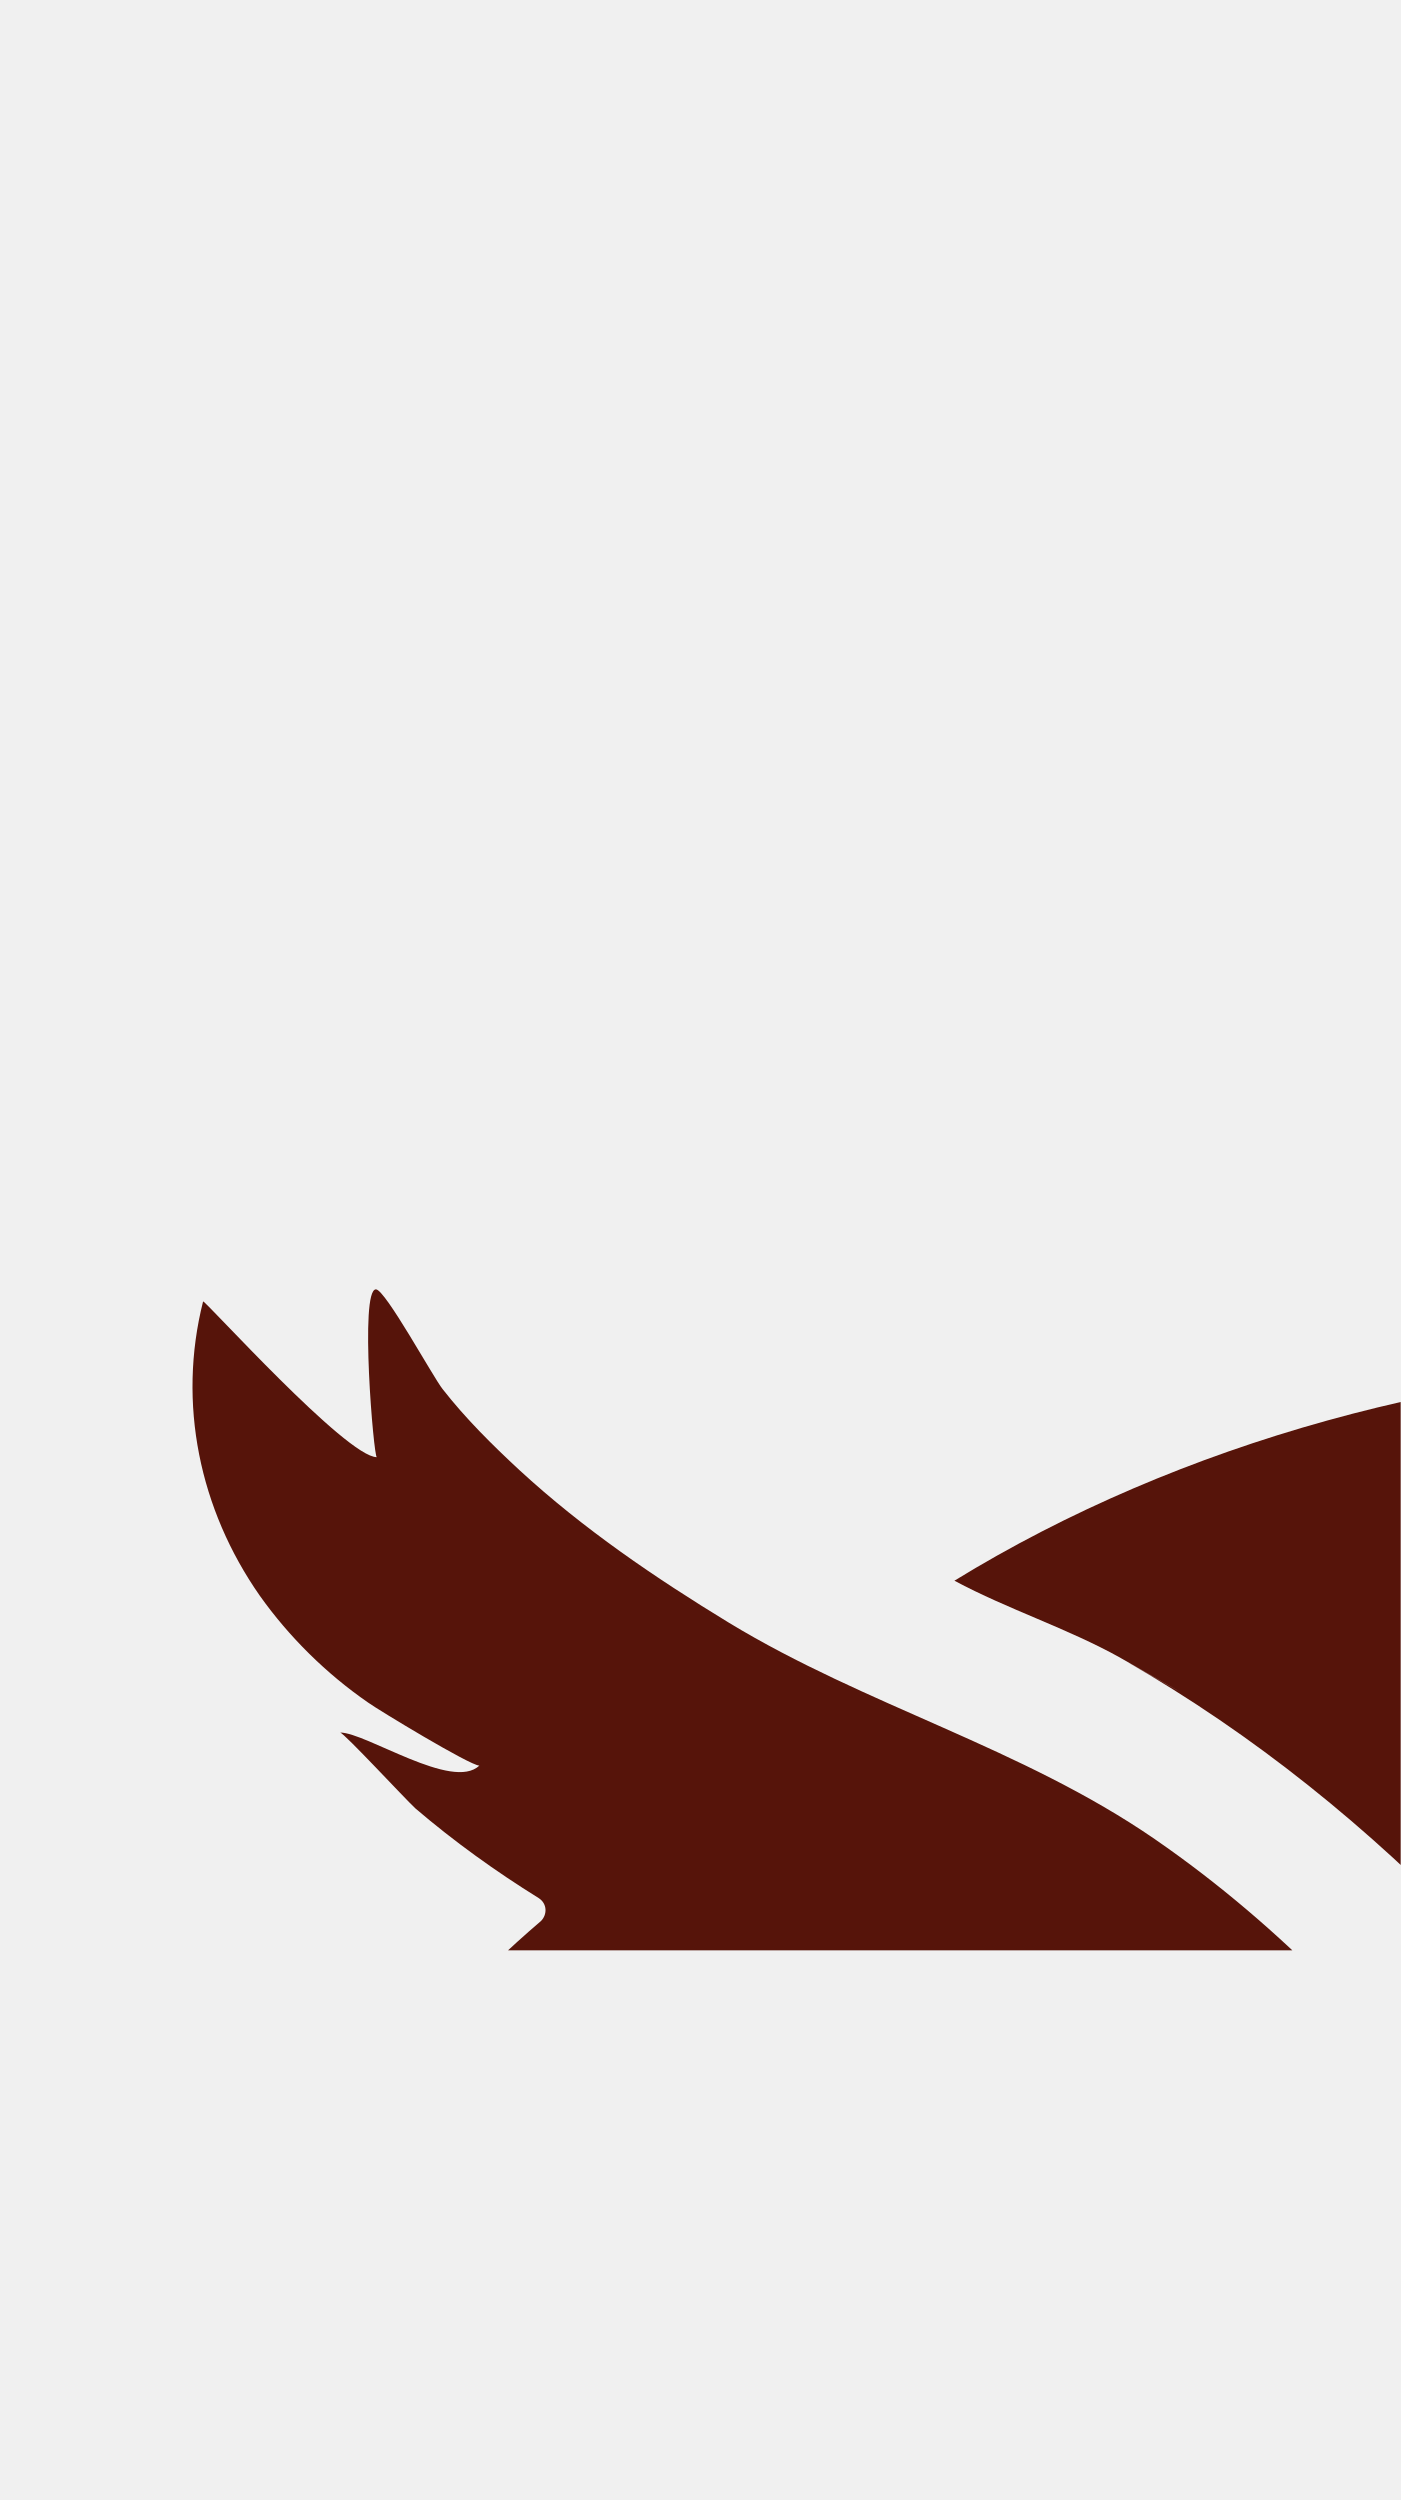
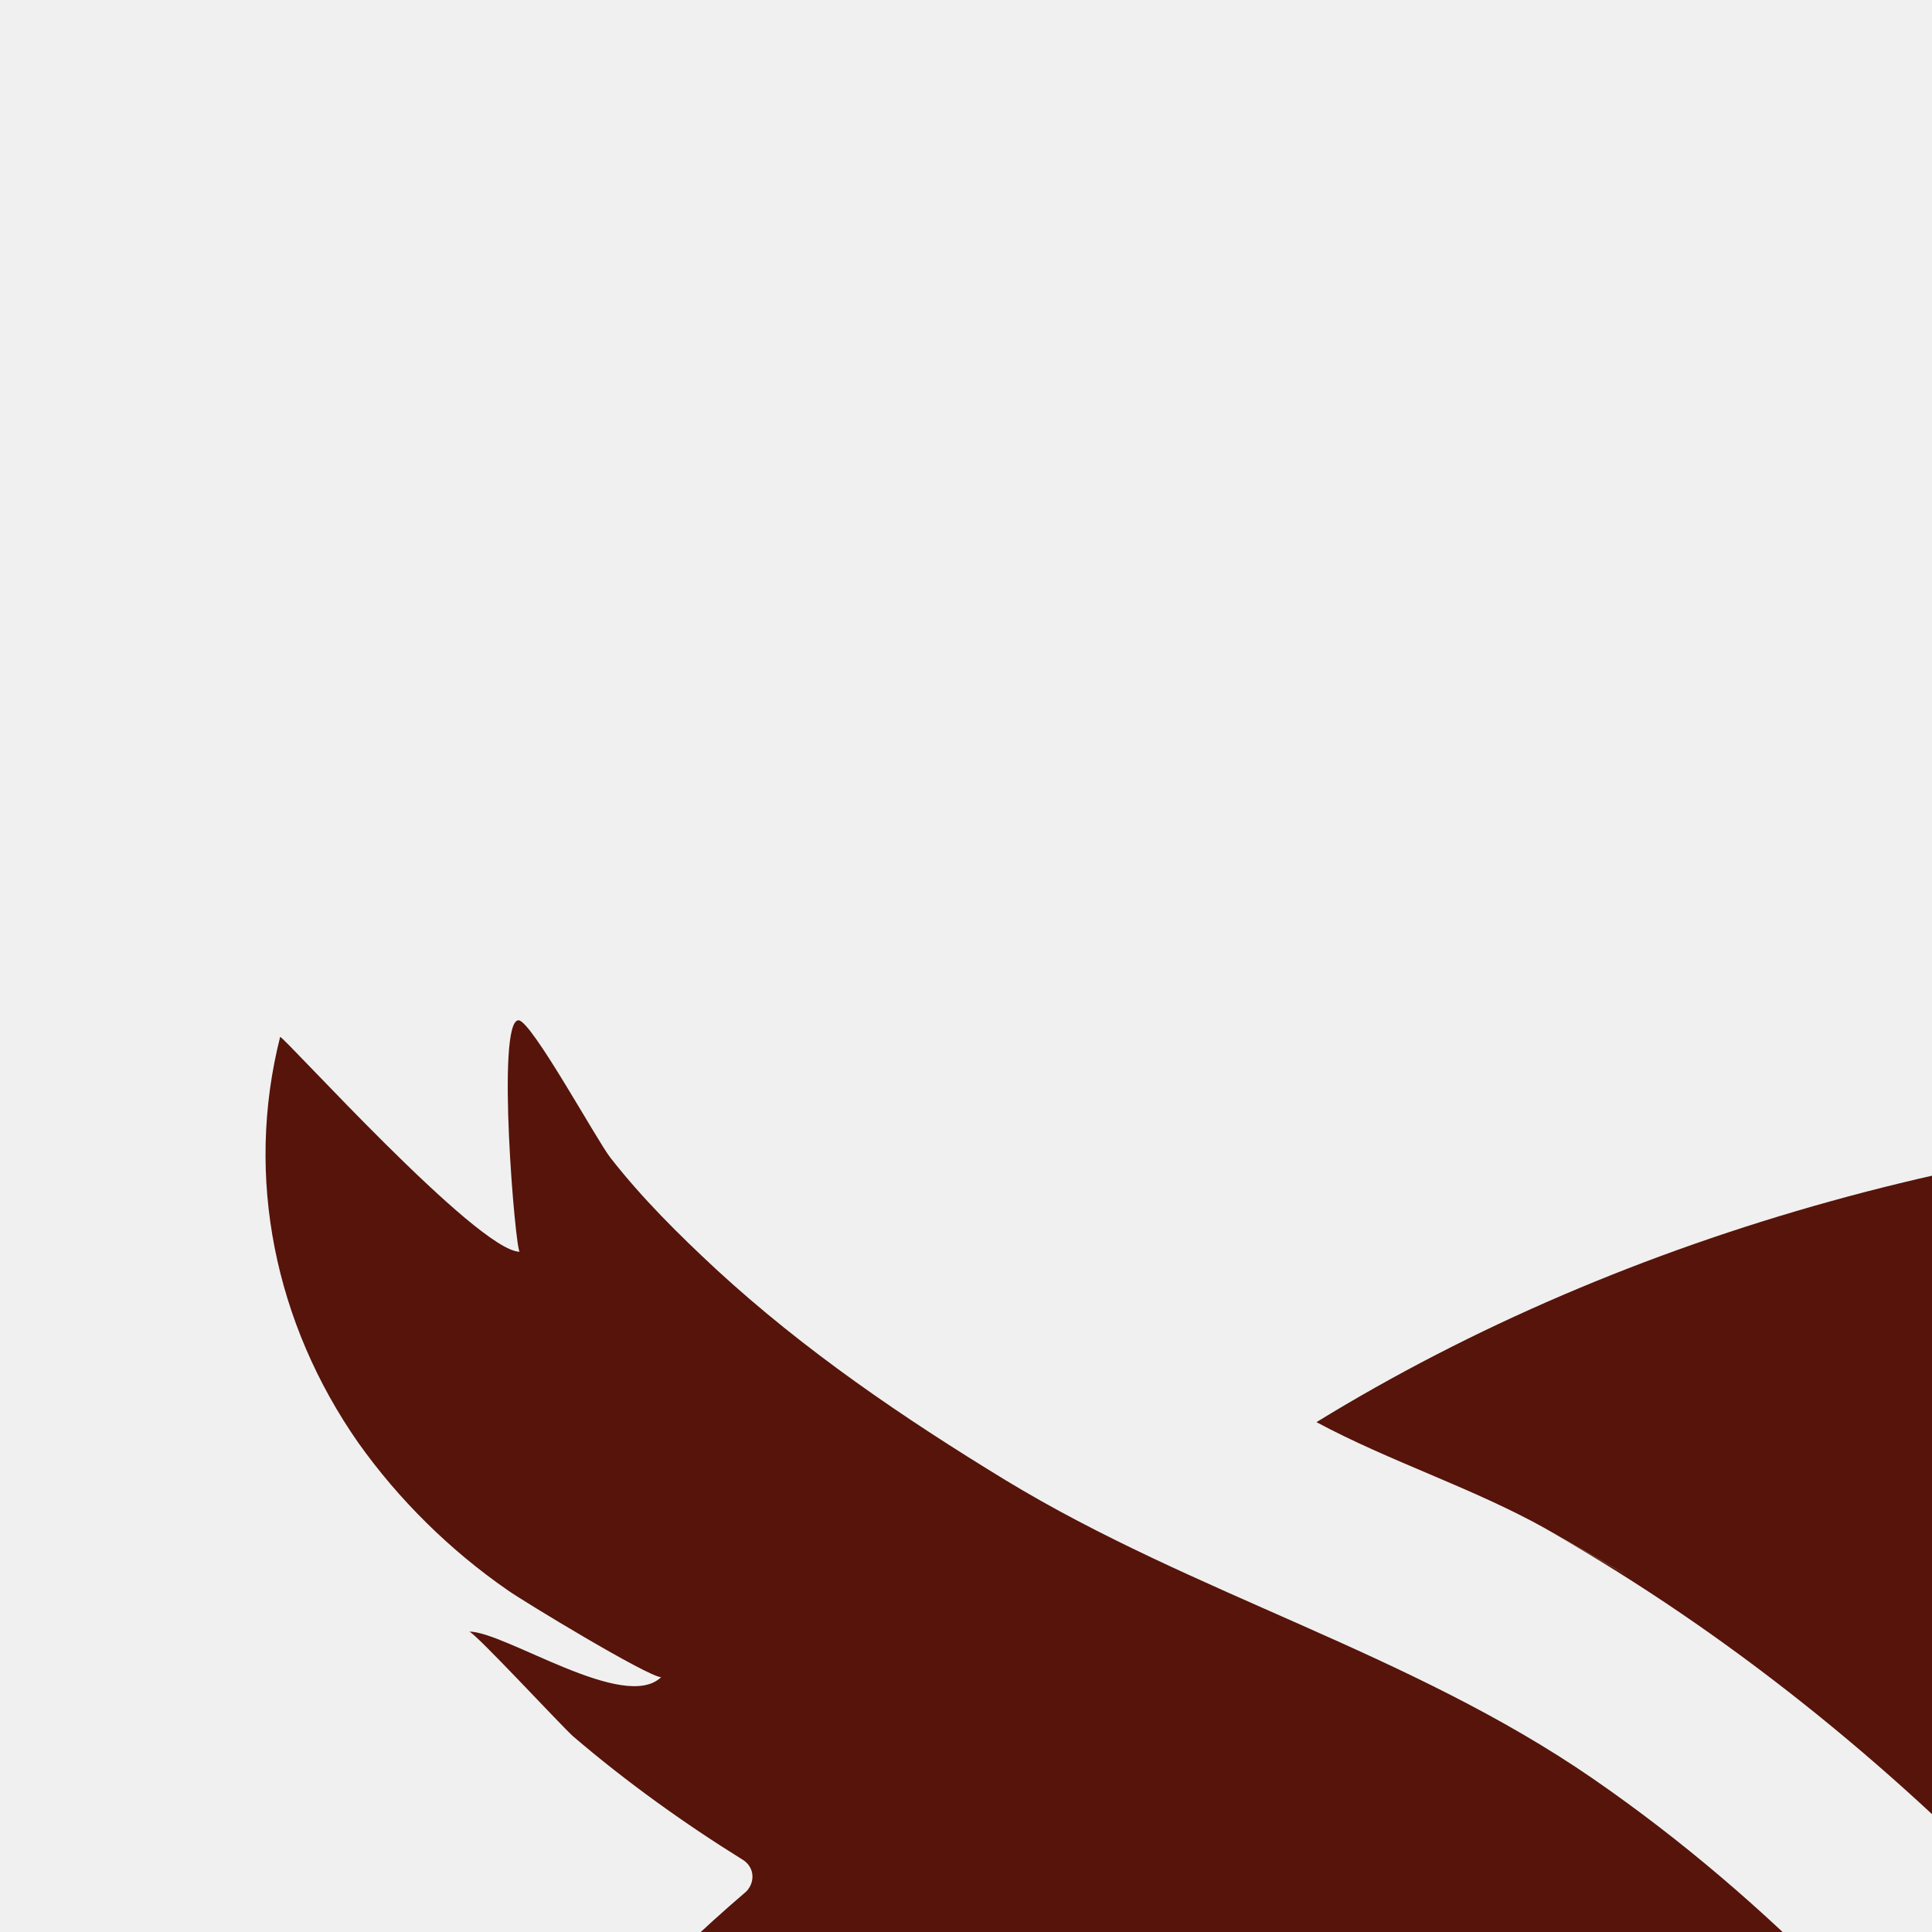
- <svg xmlns="http://www.w3.org/2000/svg" xmlns:xlink="http://www.w3.org/1999/xlink" id="Layer_1" data-name="Layer 1" viewBox="0 0 100 100" style="width:249.47px;height:445.27px;visibility:visible;">
+ <svg xmlns="http://www.w3.org/2000/svg" xmlns:xlink="http://www.w3.org/1999/xlink" id="Layer_1" data-name="Layer 1" viewBox="0 0 100 100" style="width:100px;height:100px;visibility:visible;">
  <defs>
    <style>
      .cls-1 {
        fill-rule: evenodd;
      }

      .cls-1, .cls-2 {
        fill: #56140a;
      }

      .cls-1, .cls-2, .cls-3, .cls-4 {
        stroke-width: 0px;
      }

      .cls-3 {
        fill: #fc0;
      }

      .cls-4 {
        fill: #fff;
      }
    </style>
  </defs>
  <symbol id="rd-icon-spotter" viewBox="0 0 100 100" fill="black">
    <path class="cls-1" d="M133.69,7.3c-.59-.53-.64-1.44-.1-2.03.53-.59,1.44-.64,2.03-.1,3.49,3.15,5.69,7.72,5.69,12.79s-2.2,9.64-5.69,12.79c-.59.53-1.5.49-2.03-.1-.53-.59-.48-1.5.1-2.03,2.91-2.63,4.74-6.43,4.74-10.65s-1.83-8.03-4.74-10.65h0ZM114.49,28.61c.59.53.64,1.44.1,2.03-.53.59-1.44.64-2.03.1-3.49-3.15-5.69-7.72-5.69-12.79s2.2-9.64,5.69-12.79c.59-.53,1.5-.49,2.03.1.53.59.49,1.5-.1,2.03-2.91,2.63-4.74,6.43-4.74,10.65s1.83,8.03,4.74,10.65h0ZM138.02,2.51c-.59-.53-.64-1.44-.1-2.03.53-.59,1.44-.64,2.03-.1,4.81,4.33,7.83,10.61,7.83,17.58s-3.02,13.25-7.83,17.58c-.59.53-1.5.48-2.03-.1-.53-.59-.48-1.5.1-2.03,4.22-3.81,6.88-9.32,6.88-15.45s-2.66-11.64-6.88-15.45h0ZM110.17,33.4c.59.53.64,1.44.1,2.03-.53.59-1.44.64-2.03.1-4.81-4.33-7.83-10.61-7.83-17.58s3.02-13.25,7.83-17.58c.59-.53,1.5-.48,2.03.1.53.59.49,1.5-.1,2.03-4.22,3.81-6.88,9.32-6.88,15.45s2.66,11.64,6.88,15.45h0ZM125.53,28.25v37.63c0,.79-.64,1.44-1.44,1.44s-1.44-.64-1.44-1.44V28.25c.47.07.95.1,1.44.1s.97-.03,1.44-.1ZM124.09,10.44c4.15,0,7.52,3.37,7.52,7.52s-3.37,7.52-7.52,7.52-7.52-3.37-7.52-7.52,3.37-7.52,7.52-7.52Z" />
    <rect class="cls-3" x="112.05" y="166.12" width="25.67" height="49.32" rx="11.09" ry="11.09" />
    <rect class="cls-4" x="121.38" y="179.86" width="6.5" height="2.08" />
    <rect class="cls-3" x="109.79" y="170.8" width="25.67" height="49.32" rx="11.09" ry="11.09" />
    <rect class="cls-3" x="114.88" y="172.53" width="25.67" height="49.32" rx="11.09" ry="11.09" />
    <path class="cls-2" d="M115.44,428.81q-.08-.16-.06-.08c-2.18-4.28-7.02-7.28-11.94-6.32-3.3,0-6.56,3.52-8.22,5.84-.74.92-6.14-4.86-7.96-5.64-3.04-1.34-6.4-1.2-9.32.46-4.2,1.38-3.94,5.2-8.36,1.8-6.3-4.84-15.72-3.26-19.14,4.52-1.4,3.2-1.66,9.18,2.02,11.04,4.1,2.08,6.36-.58,8.6-3.42,3.52-4.4,5.44,4.54,7.9,6.56,4.34,3.54,8.6-.28,11.02-4.04,4.74-7.34,4-1.58,8.1,2.68,4.5,4.68,9.2,2.68,12.22-2.12.92-1.46,1.92-4.36,4.04-4.36,2.98,0,3.72,4.7,6.94,5,6.02,2.94,5.2-9.36,4.16-11.78.16.24.36.68,0-.14h0Z" />
    <path class="cls-2" d="M192.48,423.57c-3.44-2.18-7.72-2.42-11.28-.4-3.56,1.74-4.28,4.98-7.52,1.62-4.24-4.42-10.14-3-14.9-.2-4.76,3.2-4.76,3.8-8.9.32-4.28-3.58-10.16-3.8-14.68-.4-4.58,3.64-7.82,14.44.02,15.82,4.68.82,6.26-4.74,10.02-4.74,1.28,0,3.84,7.16,5.26,8.3,2.24,1.8,5.84,1.84,8.1.06,2.62-2.06,2.9-6.84,5.34-8.48,3.16-2.1,8.22,16.78,15.9,6.82,1.16-1.5,4.72-9.66,7.08-5.56,1.52,2.68,2.04,4.44,5.56,4.44,9.8.02,5.28-14.4,0-17.6h0Z" />
    <path class="cls-2" d="M124.58,167.49c-.06,0-.12.02-.18.02h.38c-.08,0-.14-.02-.2-.02h0Z" />
    <path class="cls-2" d="M243.88,208.53c1.04,3.46.64,2.1,0-.02v-.02c0-.1-.04-.2-.04-.3-.1-.2-.16-.4-.2-.62-.1-.3-.2-.66-.3-1.02-.04-.2-.1-.36-.16-.52-.08-.18-.12-.36-.18-.52-.52-1.7-.76-2.52,0-.02-.02-.06-.04-.12-.06-.16-2.76-8.66-6.86-16.84-11.88-24.42-.66-.94-3.38-3.54-2.7-4.86,1.48-2.92,2.76-5.94,3.84-9.06,1.74-5.18,2.82-10.54,3.12-15.98,1.24-21.46-9.36-39.48-24.62-53.56-1.54-1.24,6.04-5.48,7.12-6.3.96-.72,6.74-6.6,6.74-6.6-2.96,0-6.56,2.1-9.62,2.56-.2-.06-.36-.2-.4-.4,0-.46,7.16-3.68,8.04-4.3,2.82-1.9,5.32-4.24,7.32-6.96,4.5-6.2,5.78-13.88,4-21.24,0,.62-9.48,11.16-11.58,11.16-.46,0,1.48-12.76-.56-11.78-1.18.82-2.4,3.8-3.38,4.96-1.74,2.1-3.58,4.14-5.52,6.04-4.36,4.3-9.26,8.08-14.54,11.26-9.68,5.78-20.88,8.56-30.36,14.74-10.08,6.56-18.84,14.96-26,24.62-3.48,4.66-6.72,9.62-9.78,14.6-.62,1.02-7.68,12.28-7.94,11.72-12.74-17.92-23.24-36.66-41.78-49.46-9.52-6.56-20.64-9.52-30.42-15.46-5.28-3.22-10.4-6.7-14.96-10.9-1.94-1.8-3.84-3.68-5.48-5.78-.66-.82-4.1-7.12-4.76-7.12-1.18,0-.16,11.98.06,11.98-2.16,0-12.18-11.12-12.4-11.12-1.84,7.28-.26,14.84,4.04,21,2.1,2.96,4.76,5.58,7.74,7.64.72.52,7.28,4.5,7.94,4.5-1.9,1.84-8.08-2.36-9.94-2.36.26,0,4.66,4.76,5.38,5.42,2.76,2.36,5.74,4.5,8.8,6.4.62.4.62,1.18.16,1.64-18.48,15.76-28.68,39.84-22.64,64.16.46,2.04,6.1,14.44,5.18,15.36-4.4,5.18-7.88,10.8-10.6,17.04-5.38,12.08-8.6,25.04-9.72,38.24-4.72,52.94,10.76,108.24,40.34,151.92,3.58,5.22,7.62,10.24,11.78,15.04,2.82,3.22,5.68,6.44,8.7,9.52,3.44,3.38,6.6,3.58,10.64,5.84,7.06-4.2,15.42-4.1,22.22.56,9.72-6.14,23.86-2.56,29.08,7.84,5.48-9.92,21.2-15.66,30.72-7.46,6.66-4.04,15.2-5.52,22.16-1.28,3.68-2.04,6.92-2,10.04-5.12,3.08-3.08,6-6.24,8.86-9.52,5.88-6.82,11.42-14,16.38-21.52,10.5-15.88,18.38-33.12,24.32-51.2,12.24-37.4,18.78-80.24,7.8-118.8h0ZM124.56,167.49c2.92.06,1.64.06.2.06,9,.2,15.82,8.9,12.96,17.82-2.92,9.04-8.44,17.6-12.96,25.94-.1,0-.16.06-.2.1-.1,0-.16-.04-.26-.1-4.44-8.34-10.02-16.94-12.9-25.96-2.82-8.86,4-17.72,13-17.82-1.42-.04-2.7-.04.16-.04h0ZM135.36,270.35l-7.48-19.96,15.92-2.2-8.44,22.16ZM143.88,281.67l-8.4,22.16-7.58-19.96,15.98-2.2ZM120.48,283.61l-7.68,20.22-8.44-22.16,16.12,1.94ZM104.34,248.17l16.08,1.94-7.68,20.22-8.4-22.16ZM28.42,244.03l-2.86,19.82-4.46-22.02,7.32,2.2ZM18.52,240.39l-2.86,19.82-4.46-22.06,7.32,2.24ZM12.18,267.01l7.12,1.68-2.82,14.92-4.3-16.6ZM21.34,309.21l-4.36-16.64,7.06,1.68-2.7,14.96ZM21.81,269.73l7.12,1.68-2.76,14.96-4.36-16.64ZM31.02,311.93l-4.36-16.6,7.12,1.68-2.76,14.92ZM36.67,289.45l-4.36-16.64,7.12,1.68-2.76,14.96ZM31.84,245.82l7.32,2.3-2.82,19.82-4.5-22.12ZM64,367.2s-.04.08-.04.14c.02-.18.04-.38.04-.56v.42ZM64.47,361.42c-.12,1.54-.26,3-.38,4.46.12-1.46.24-2.92.38-4.48.02-.22.02-.46.04-.68-.02.24-.02.46-.04.7h0ZM64.57,359.38v.04s-.02.1-.02.16v-.16c-.08.74-.46,5.74-.6,7.92,0,.08-.02.2-.02.28,0-.08.02-.16.02-.24v.42c-.04.36-.04.56-.04.62-1.44,15.92-2.86,26.12-2.86,26.12-3.22-32.62-2.96-65.48-5.94-98.1-1.84-20.38-3.44-40.76-7.58-60.82-2.92-14.18-6.6-36.5-21.1-43.56,11.16,0,19.5,17.92,22.88,26.32,5.84,14.48,9.62,29.74,11.88,45.2,4.7,31.7,5.38,63.84,3.38,95.8h0ZM61.49,195.28s-.16,0-.36-.1h-.1l-.06-.04c-.3-.1-.62-.2-.88-.3-19.56-7.16-30.72-28.88-29.04-49.04.88-10.04,5.28-19.76,12.64-26.68,9.12-8.56,19.46-10.64,31.02-5.94,10.7,4.4,20.38,12.04,27.86,20.84,6.44,7.68,14.48,20.38,12.54,30.98-4.42,23.88-31.54,37.34-53.62,30.28h0ZM98.47,248.16l-8.4,22.16-9.42-25.56,17.82,3.4ZM90.13,303.82l-9.42-25.56,17.82,3.38-8.4,22.18ZM105.23,337.32l-8.44-22.16h16.84l-8.4,22.16ZM127.91,337.32l-8.44-22.16h16.84l-8.4,22.16ZM150.59,337.32l-8.44-22.16h16.84l-8.4,22.16ZM158.17,303.82l-8.44-22.16,19.04-3.38-10.6,25.54ZM158.05,270.34l-8.34-22.16,19.04-3.38-10.7,25.54ZM175.57,197.28c-21.76,0-46.96-20.74-39.28-44.04,3.58-11.06,10.56-20.38,19.16-28.16,7.98-7.28,19.76-15.72,31.08-15.72,22.52,0,34.3,27.14,32.16,46.12-2.56,22.24-19.72,41.8-43.12,41.8h0ZM200.41,225.64s-.02.04-.02.04c0-.02.02-.04.02-.08v.04ZM200.45,225.48s0,.02-.02.02c0-.02.02-.04.02-.08v.06ZM200.61,224.88c0,.1-.06.26-.16.46v.08q-.02.06-.04.1l-.02.02v.04c-.02.06-.02.08-.04.12,0,0-.02.02-.02.04v.04c-.12.48-.1.38,0,.04,0,.06-.04.14-.04.2-.04.08-.04.14-.04.14-8.4,30.36-8.86,63.02-11.16,94.26-1.8,24.58-1.94,49.3-4.4,73.88-4.66-32.58-5.94-66-3.64-98.78,1.48-20.88,4.04-41.76,9.94-61.88,3.68-12.8,11.98-40.04,28.36-41.84-11.72,3.8-15.82,22.48-18.68,32.88-.02,0-.06.08-.06.2h0ZM224.57,241.88l-4.5,22.12-2.82-19.86,7.32-2.26ZM213.81,245.96l-4.52,22.02-2.76-19.82,7.28-2.2ZM209.01,289.48l-2.76-14.9,7.12-1.68-4.36,16.58ZM214.63,310.44l-2.76-14.9,7.12-1.7-4.36,16.6ZM216.73,271.56l7.12-1.68-4.36,16.58-2.76-14.9ZM224.31,307.72l-2.72-15,7.02-1.64-4.3,16.64ZM229.17,283.76l-2.82-15,7.12-1.68-4.3,16.68ZM229.99,260.26l-2.86-19.82,7.32-2.26-4.46,22.08Z" />
    <path class="cls-2" d="M80.12,79.19c7.82,4.46,2.42,1.4.22.14,18.38,10.52,33,26.8,43.98,44.76,13.7-22.5,31.12-40.12,55.72-50.22-31.72-22.26-79.68-20.04-111.9-.26,3.84,2.06,8.04,3.38,11.88,5.52-.6-.34-.78-.44.1.06h0Z" />
    <path class="cls-2" d="M80.02,79.12c.1.04.2.12.32.18-.08-.04-.14-.1-.22-.14-.04,0-.06-.02-.1-.04Z" />
    <path class="cls-2" d="M177.56,126.65c-1.84-.4-3.74-.6-5.6-.6-8.02,0-15.68,3.58-21.02,9.84-5.2,6.08-7.4,13.68-6.18,21.4,2.46,15.9,16.32,23.14,28.16,23.14s21.16-6.52,25.16-17.02c.1-.3.2-.54.3-.8,2.5-7.26,1.7-15.34-2.18-22.2-4.02-7.1-10.8-12.12-18.64-13.76h0ZM193.88,165.59c-4.64,7.74-12.96,12.54-21.74,12.54-3.2,0-6.38-.64-9.4-1.9-.12-.06-.24-.1-.36-.16-.08-.04-.16-.06-.26-.1l-.12-.08h-.12s-.06-.04-.1-.04c-.1-.04-.2-.1-.22-.1l-.24-.1c-.08-.04-.16-.06-.34-.16-.08-.04-.18-.08-.26-.1v-.02c-8.28-4.3-13.54-12.66-13.76-21.78-.12-6.62,2.12-12.46,6.46-16.9,4.72-4.8,11.54-7.56,18.72-7.56,9.52,0,17.82,4.9,22.2,13.1,4.1,7.54,3.92,16.08-.46,23.36h0Z" />
    <path class="cls-2" d="M101.14,139.21c-2.2-3.48-5.76-6.58-6.82-7.44-.5-.4-.82-.66-.82-.66l-.16-.08c-.08-.02-.16-.08-.28-.2-4.32-3-9.3-4.7-13.6-4.7-11.22-.98-21.7,5.06-26.84,15.28-4.68,9.32-3.8,19.8,2.32,28.02,5.22,6.98,13.36,10.98,22.32,10.98,13.22,0,24.46-8.56,27.34-20.8v-.12c.08-.2.1-.36.1-.48.02-.06.04-.14.04-.28.04-.16.04-.28.04-.28,1.46-5.88.06-13.26-3.64-19.24h0ZM102.26,158.26c-2.36,11.46-12.76,19.78-24.74,19.78-1.68,0-3.36-.18-5.02-.52-6.5-1.28-12.4-5.24-16.16-10.88-3.7-5.54-5.04-12.08-3.76-18.42,2.34-11.48,12.76-19.82,24.76-19.82,1.5,0,3.02.14,4.58.42.06,0,.12.02.2.02.1.02.2.04.16.02,13.48,2.76,22.62,16.22,19.98,29.4h0Z" />
    <path class="cls-2" d="M96.14,154.09c0,24.84-37.28,24.84-37.28,0s37.28-24.86,37.28,0" />
    <path class="cls-2" d="M190.38,154.09c0,24.84-37.26,24.84-37.26,0s37.26-24.86,37.26,0" />
  </symbol>
  <use xlink:href="#rd-icon-spotter" />
</svg>
